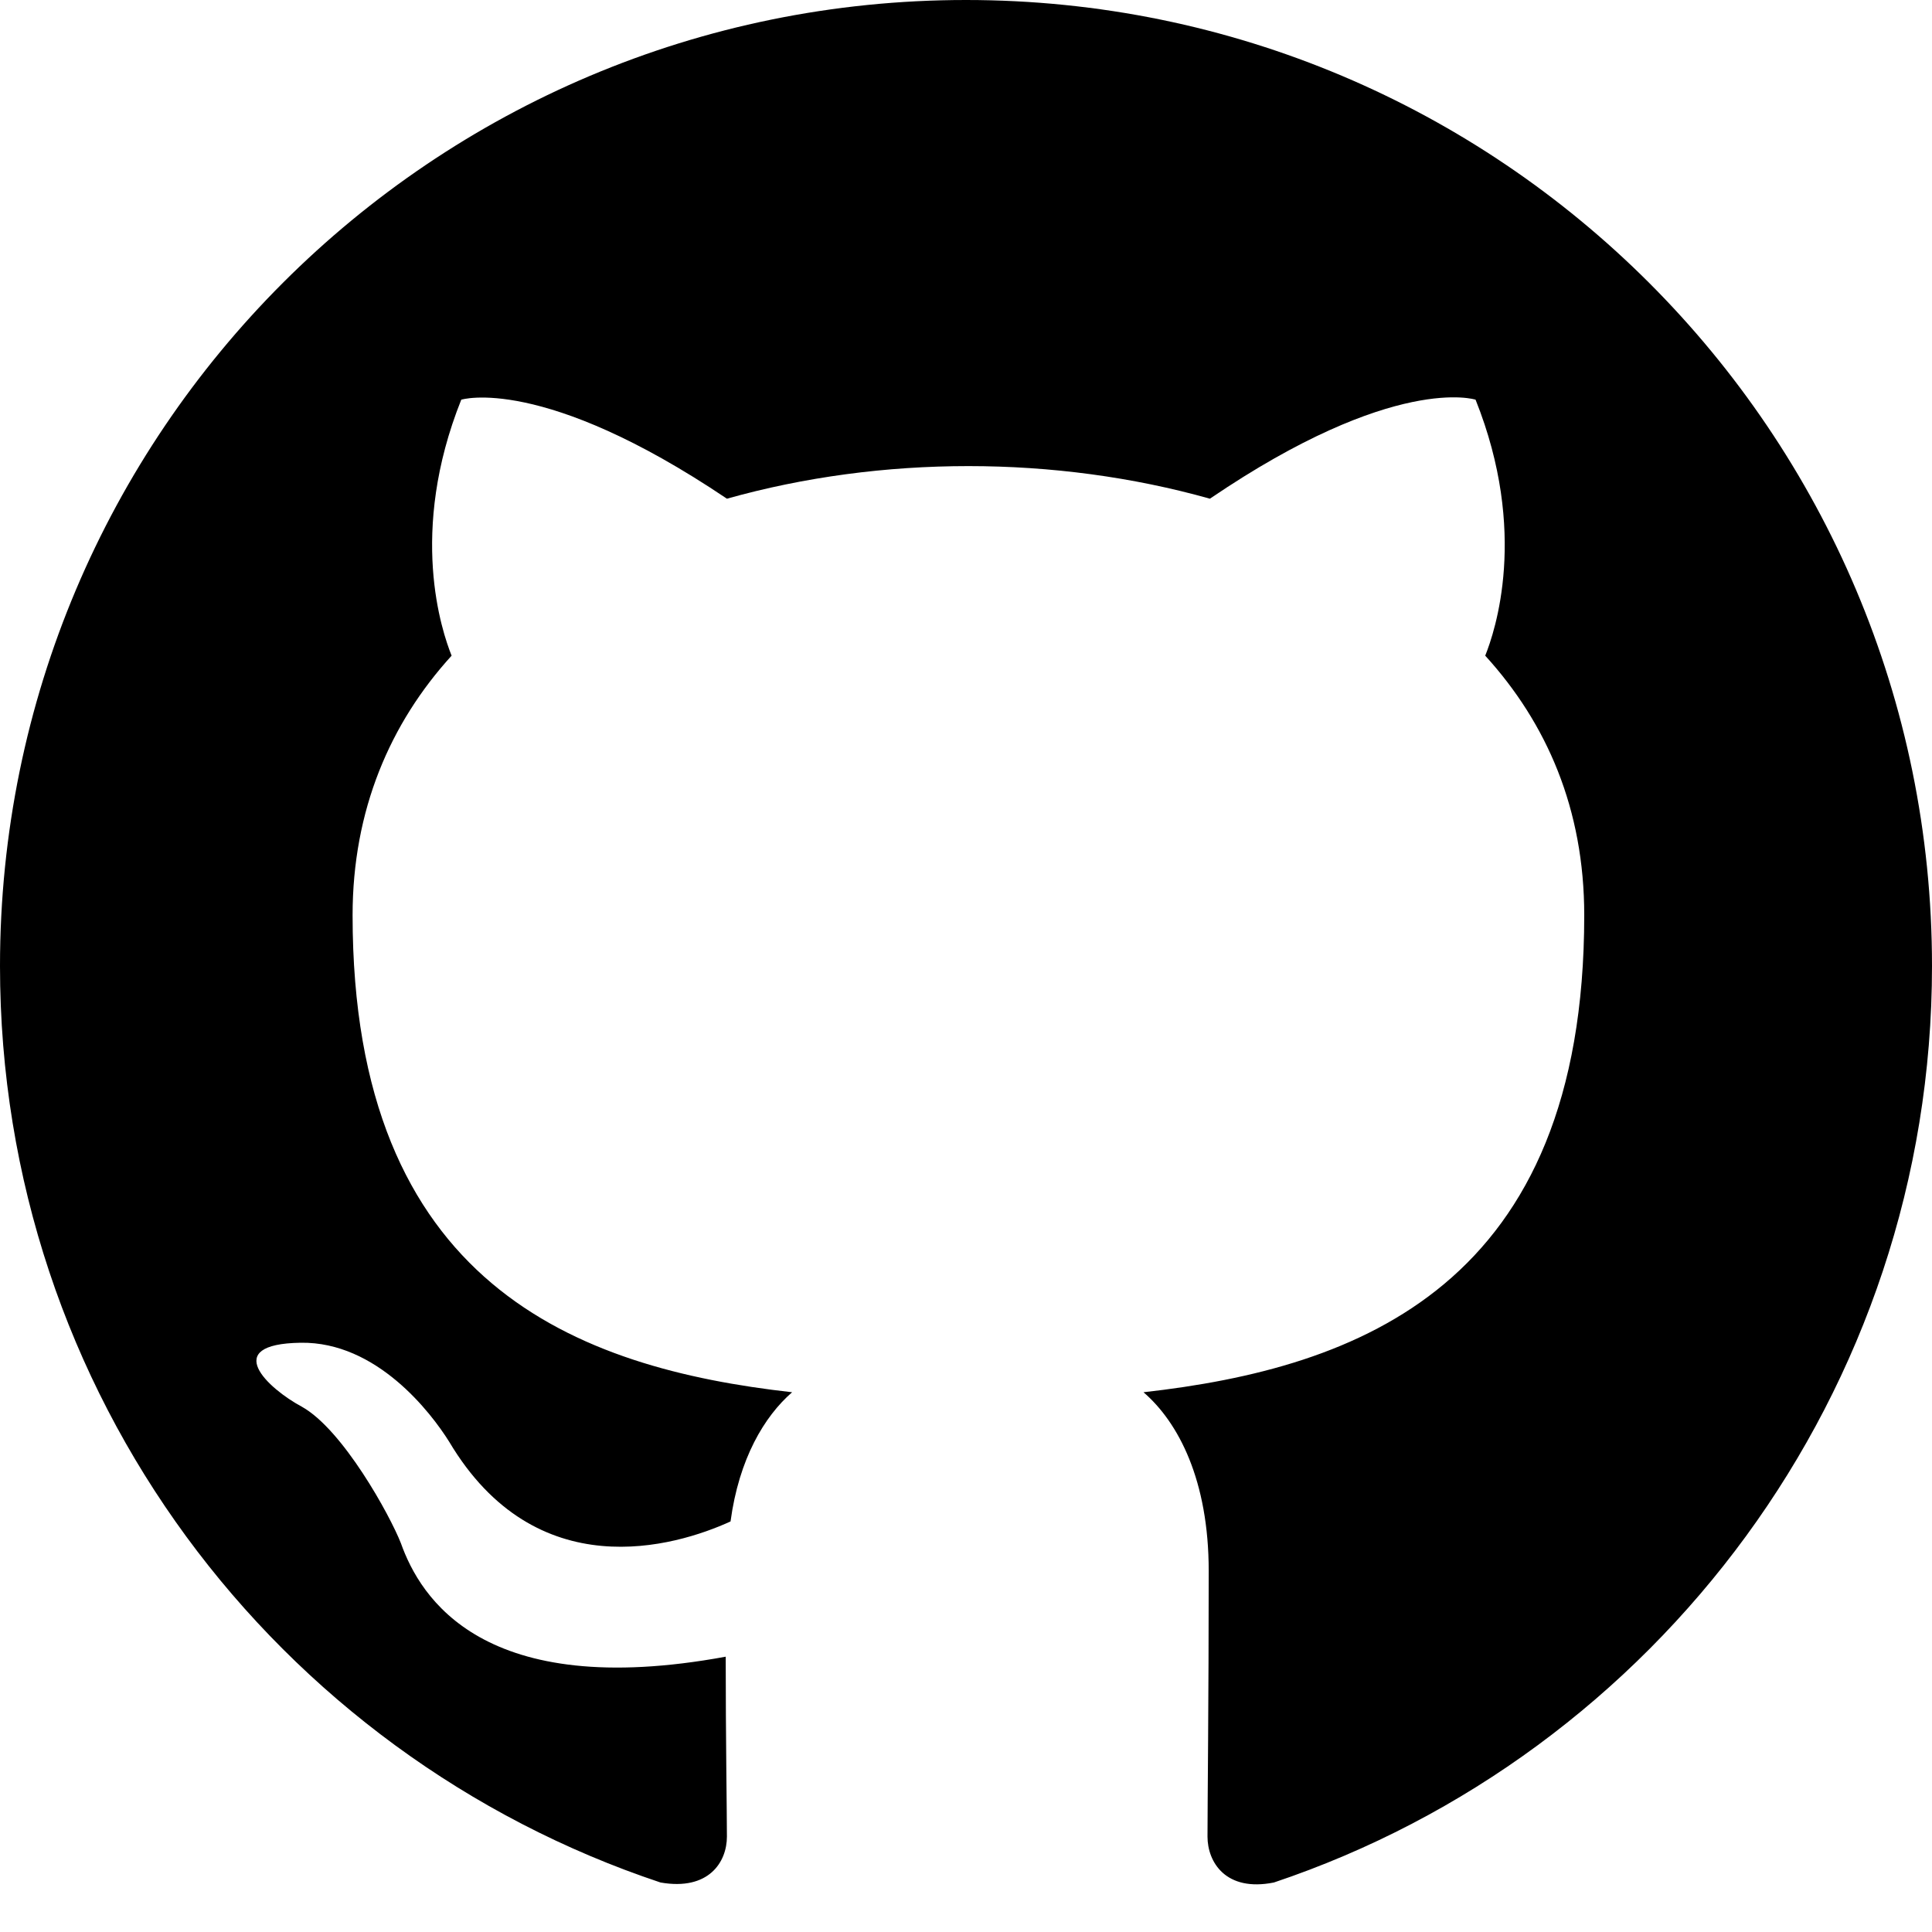
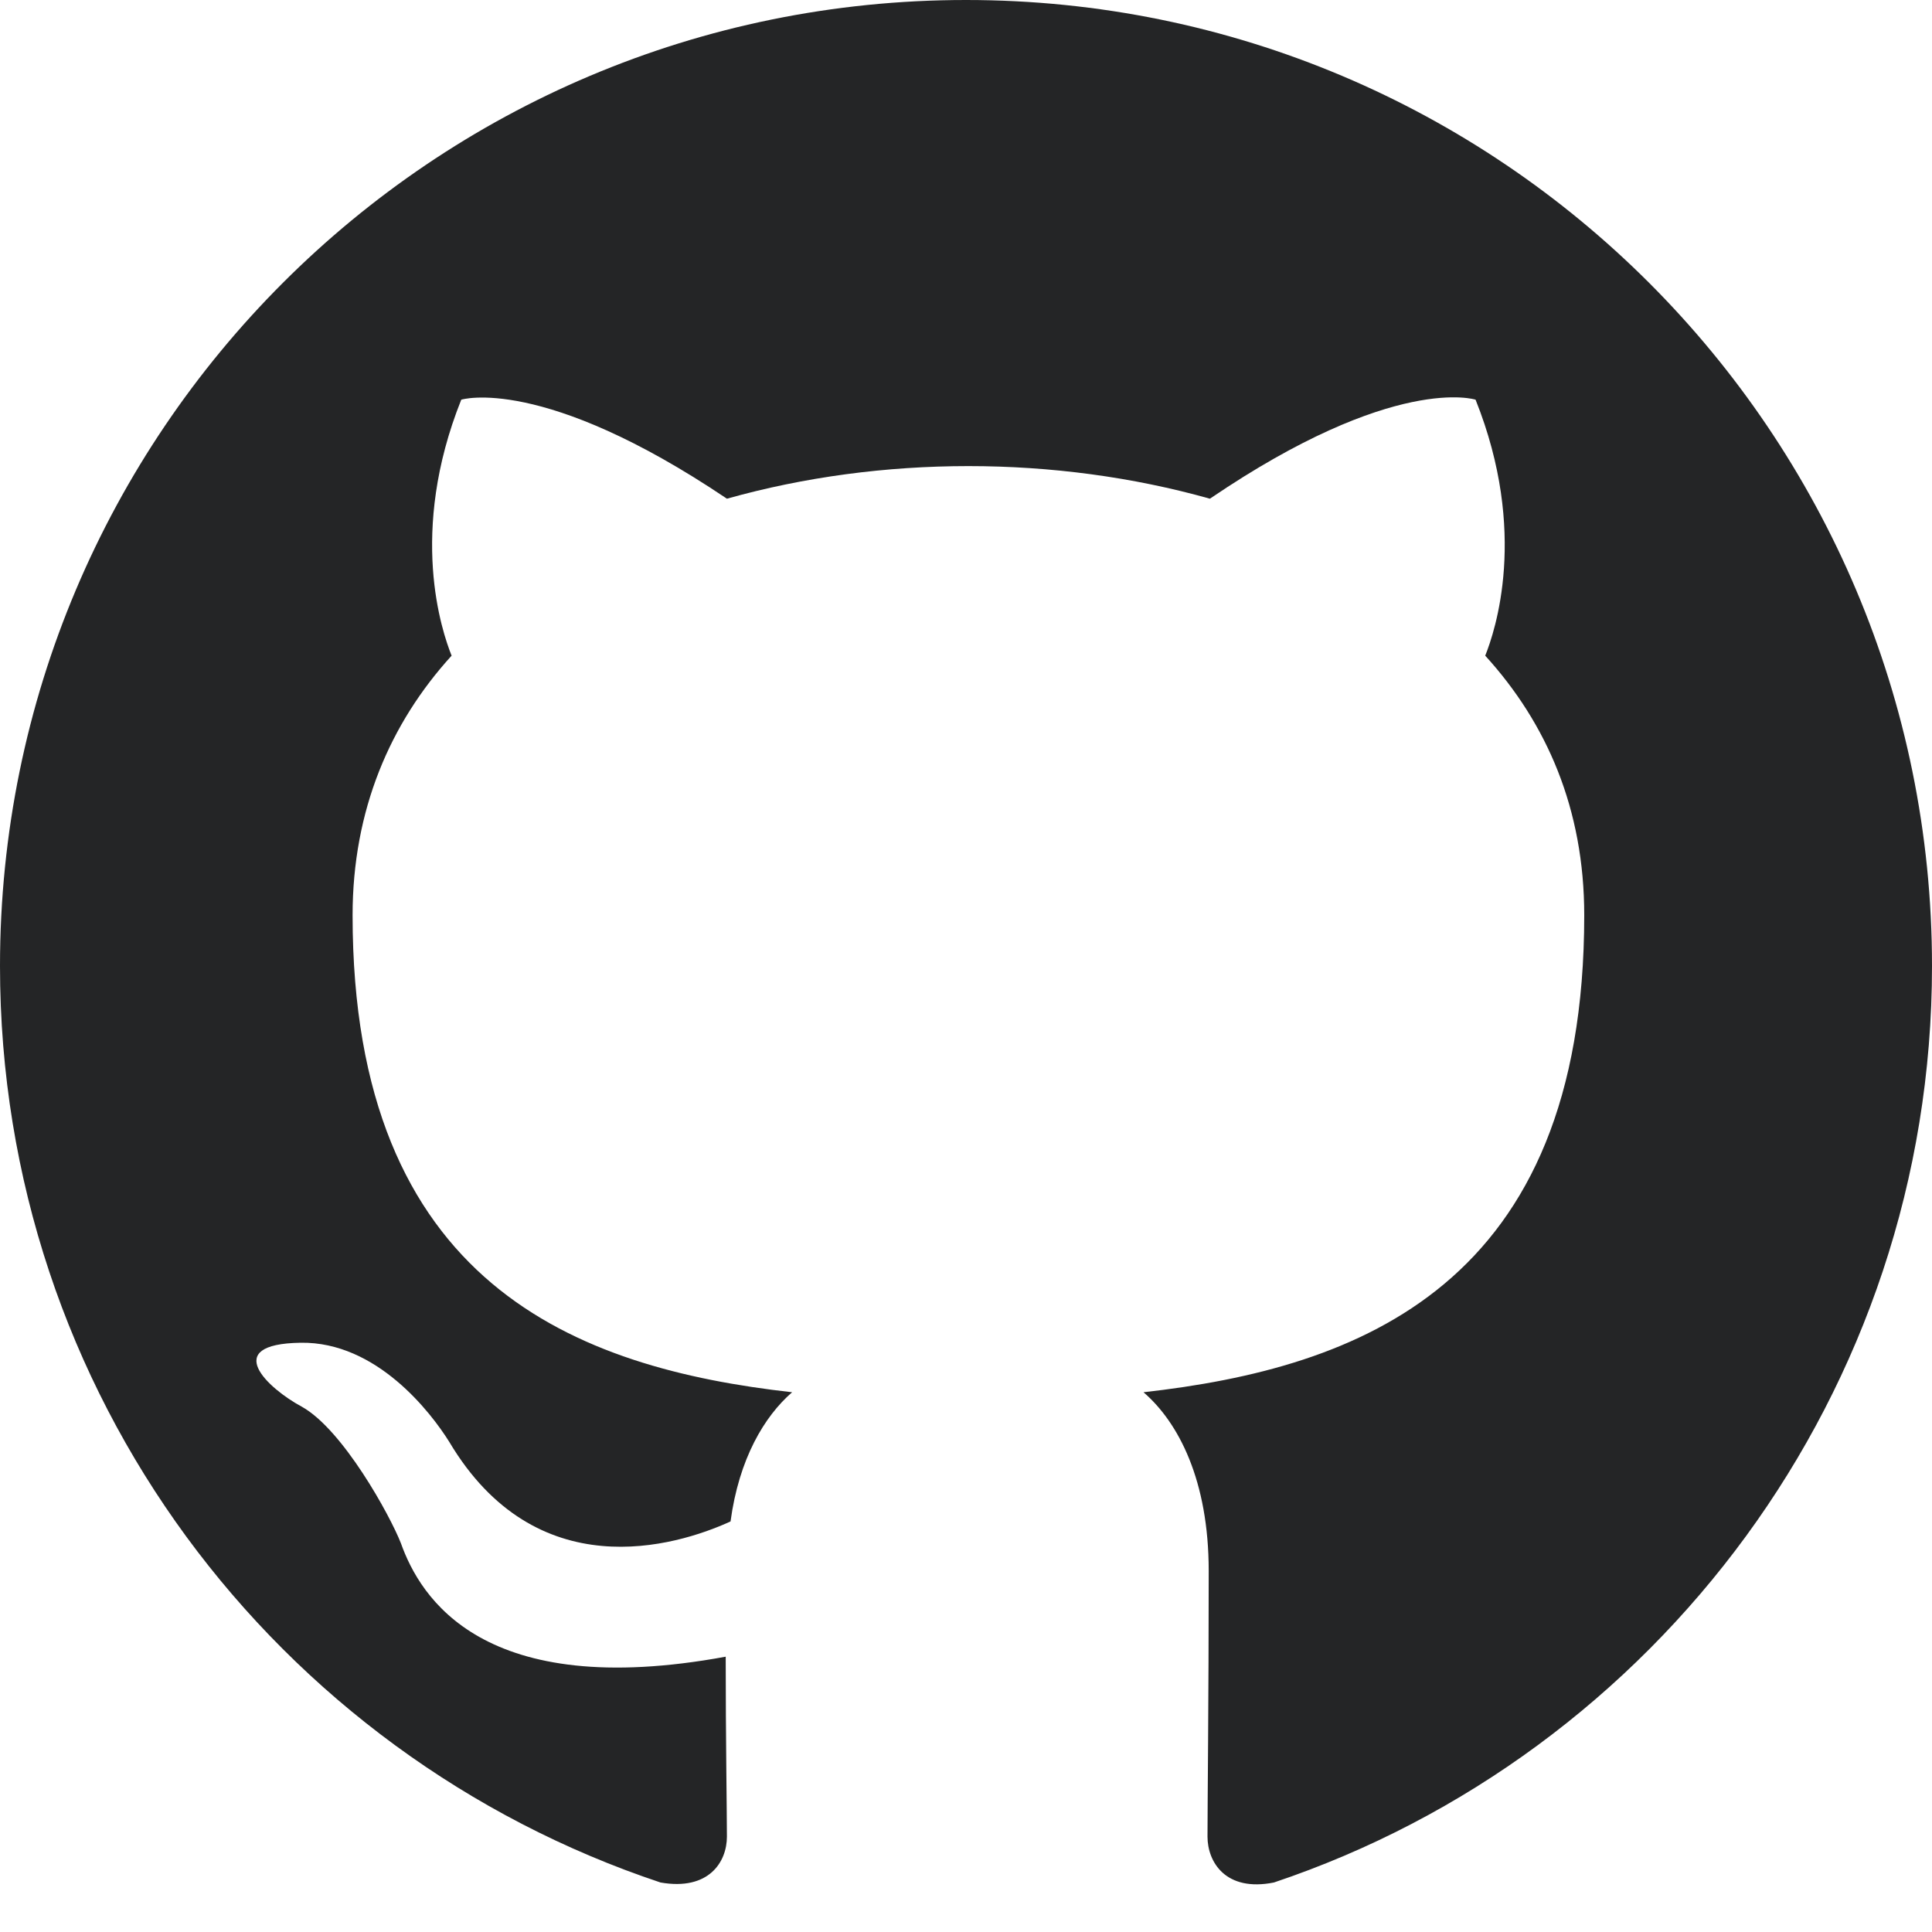
<svg xmlns="http://www.w3.org/2000/svg" alt-text="Github Repo Icon" width="100%" height="100%" viewBox="0 0 1024 1024" fill="none">
-   <path fill-rule="evenodd" clip-rule="evenodd" d="M8 0C3.58 0 0 3.58 0 8C0 11.54 2.29 14.53 5.47 15.59C5.87 15.66 6.02 15.42 6.02 15.21C6.02 15.02 6.01 14.39 6.01 13.72C4 14.09 3.48 13.23 3.32 12.78C3.23 12.55 2.84 11.84 2.5 11.65C2.22 11.5 1.82 11.13 2.49 11.12C3.12 11.11 3.57 11.7 3.72 11.94C4.44 13.15 5.59 12.81 6.05 12.6C6.12 12.08 6.33 11.73 6.56 11.53C4.78 11.33 2.92 10.64 2.92 7.58C2.92 6.71 3.23 5.99 3.74 5.43C3.66 5.23 3.38 4.41 3.82 3.31C3.82 3.31 4.49 3.1 6.02 4.13C6.66 3.95 7.34 3.86 8.02 3.86C8.7 3.86 9.38 3.95 10.02 4.13C11.55 3.09 12.22 3.31 12.22 3.31C12.66 4.41 12.38 5.23 12.3 5.43C12.81 5.99 13.12 6.7 13.12 7.58C13.12 10.65 11.25 11.33 9.47 11.53C9.76 11.78 10.01 12.26 10.01 13.01C10.01 14.08 10 14.94 10 15.21C10 15.42 10.15 15.67 10.55 15.59C13.71 14.53 16 11.53 16 8C16 3.58 12.42 0 8 0Z" transform="scale(64)" fill="currentColor" />
+   <path fill-rule="evenodd" clip-rule="evenodd" d="M8 0C3.58 0 0 3.58 0 8C0 11.54 2.29 14.53 5.47 15.59C5.87 15.66 6.02 15.42 6.02 15.21C6.02 15.02 6.01 14.39 6.01 13.72C4 14.09 3.48 13.23 3.32 12.78C3.23 12.55 2.84 11.84 2.5 11.65C2.22 11.5 1.82 11.13 2.49 11.12C3.12 11.11 3.57 11.7 3.72 11.94C4.44 13.15 5.59 12.81 6.05 12.6C6.12 12.08 6.33 11.73 6.56 11.53C4.78 11.33 2.92 10.64 2.92 7.58C2.92 6.71 3.23 5.99 3.74 5.43C3.66 5.23 3.38 4.41 3.82 3.31C3.82 3.31 4.49 3.1 6.02 4.13C6.66 3.95 7.34 3.86 8.02 3.86C8.7 3.86 9.38 3.95 10.02 4.13C11.55 3.09 12.22 3.31 12.22 3.31C12.66 4.41 12.38 5.23 12.3 5.43C12.81 5.99 13.12 6.7 13.12 7.58C13.12 10.65 11.25 11.33 9.47 11.53C9.76 11.78 10.01 12.26 10.01 13.01C10.01 14.08 10 14.94 10 15.21C10 15.42 10.15 15.67 10.55 15.59C13.71 14.53 16 11.53 16 8C16 3.58 12.42 0 8 0Z" transform="scale(64)" fill="#242526" />
</svg>
